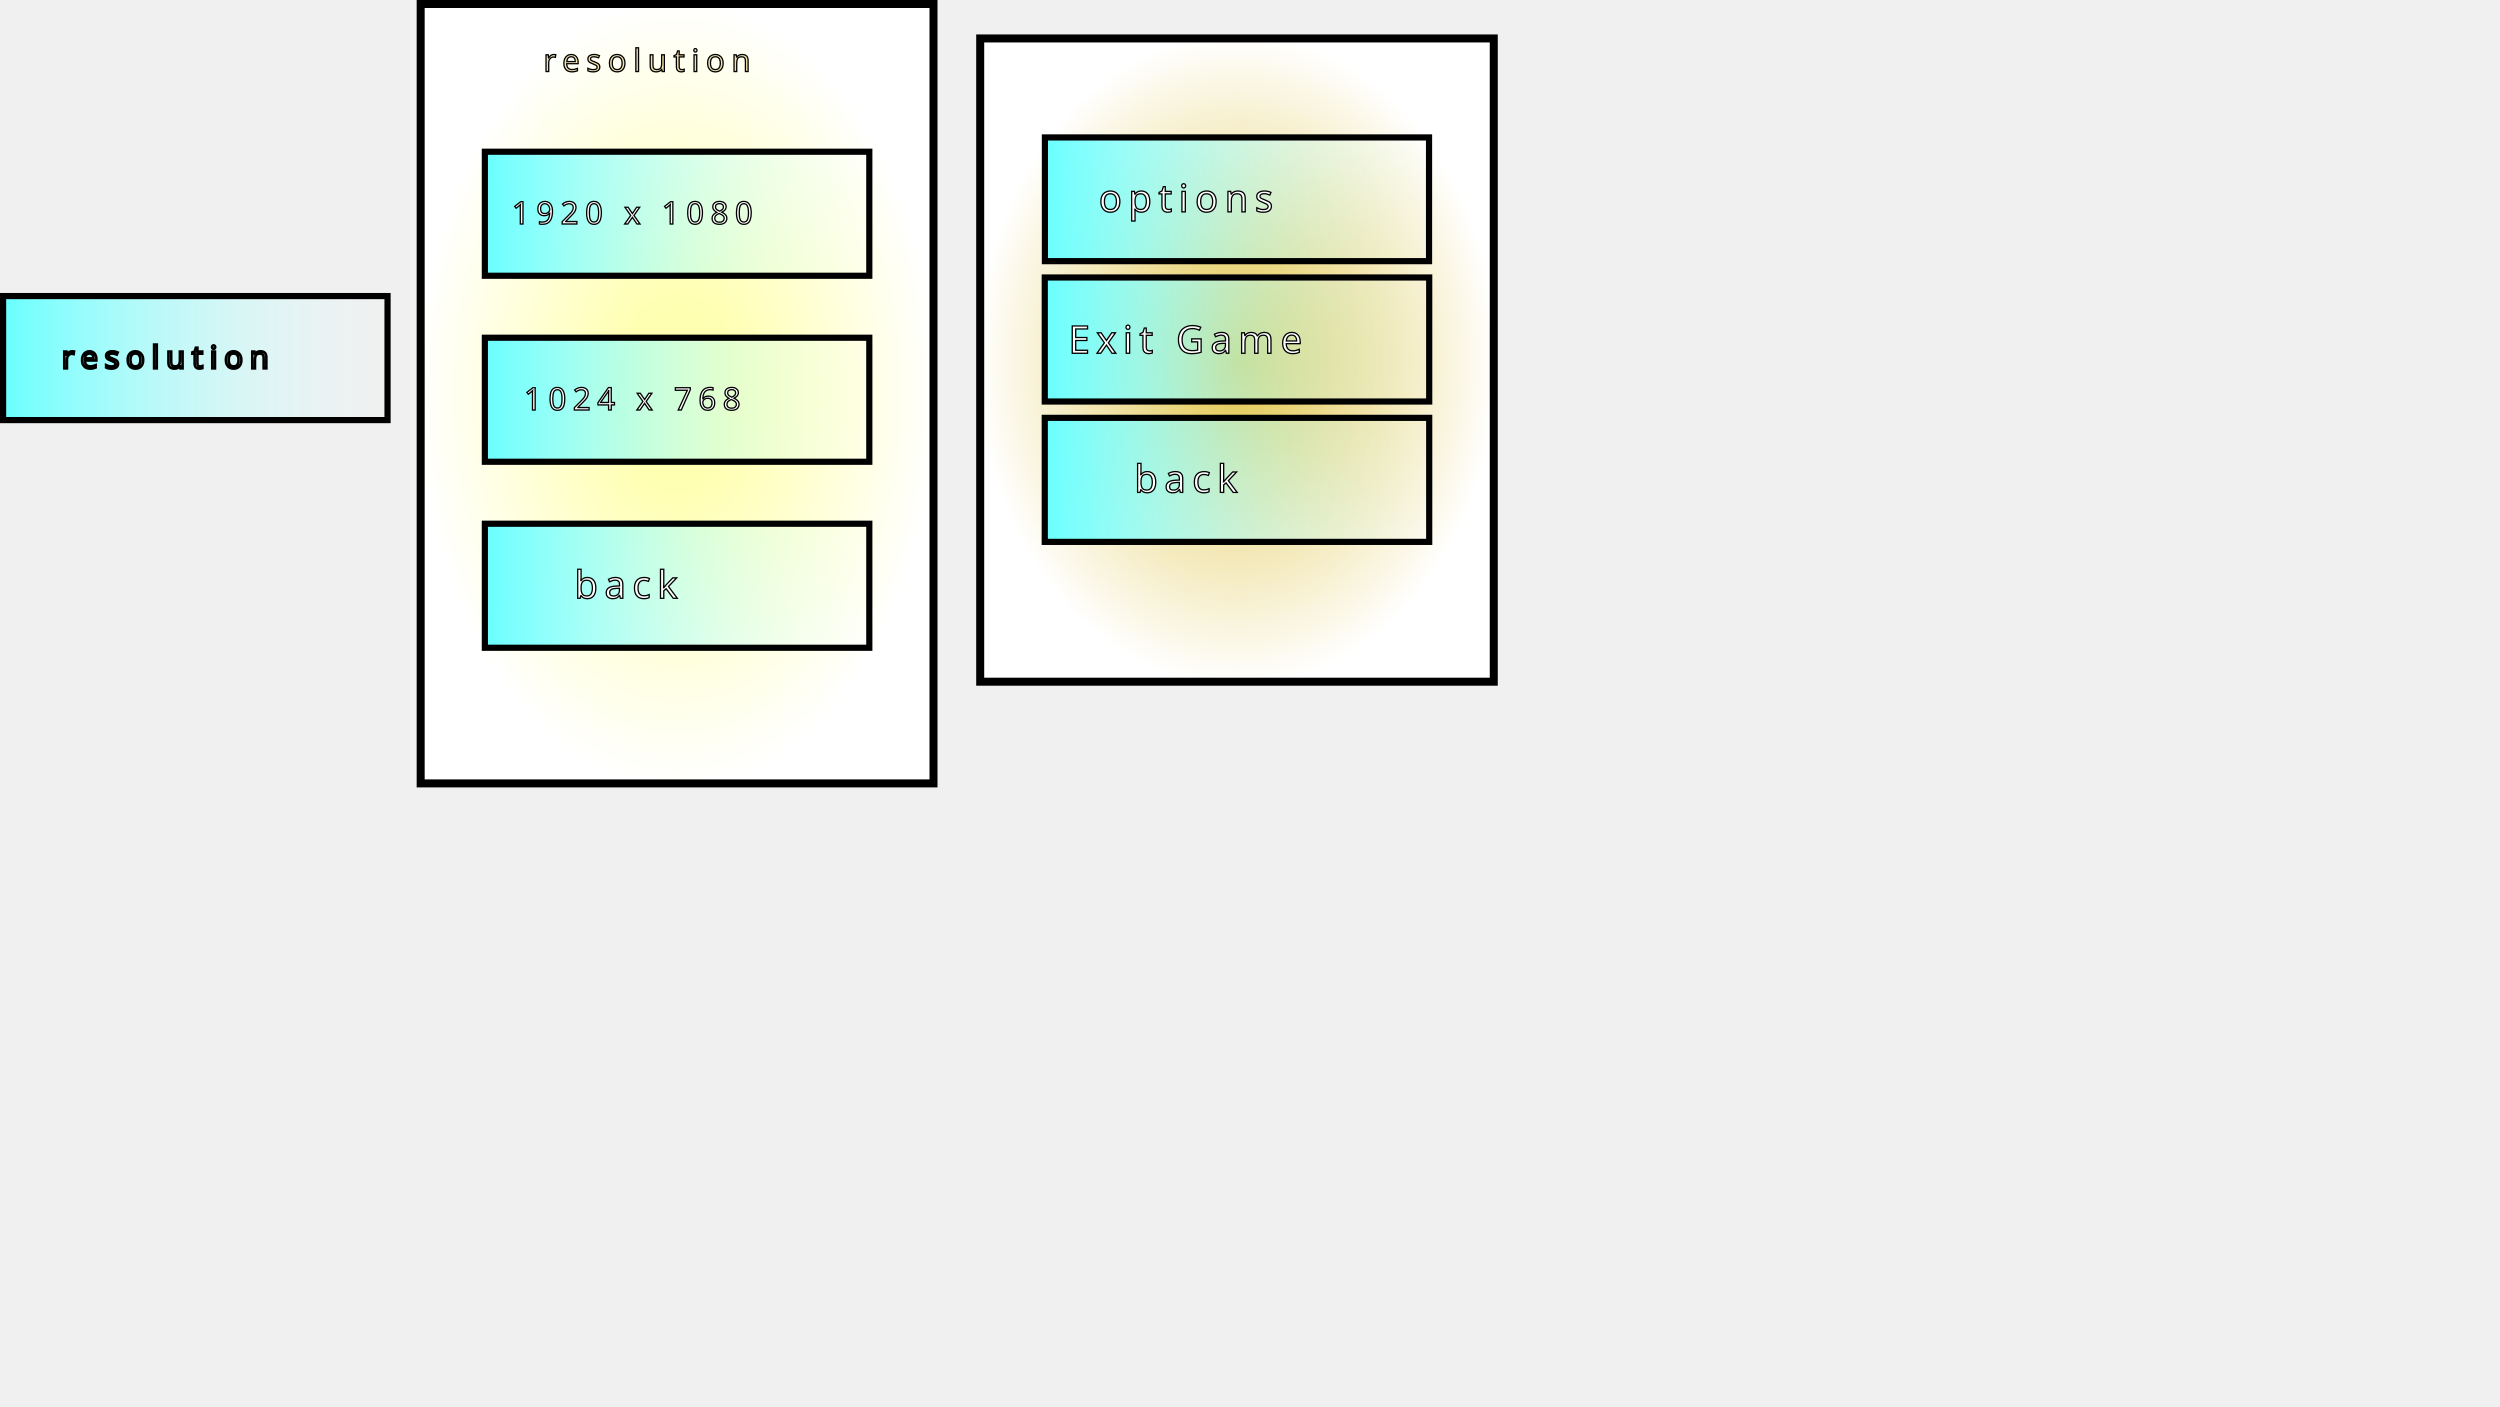
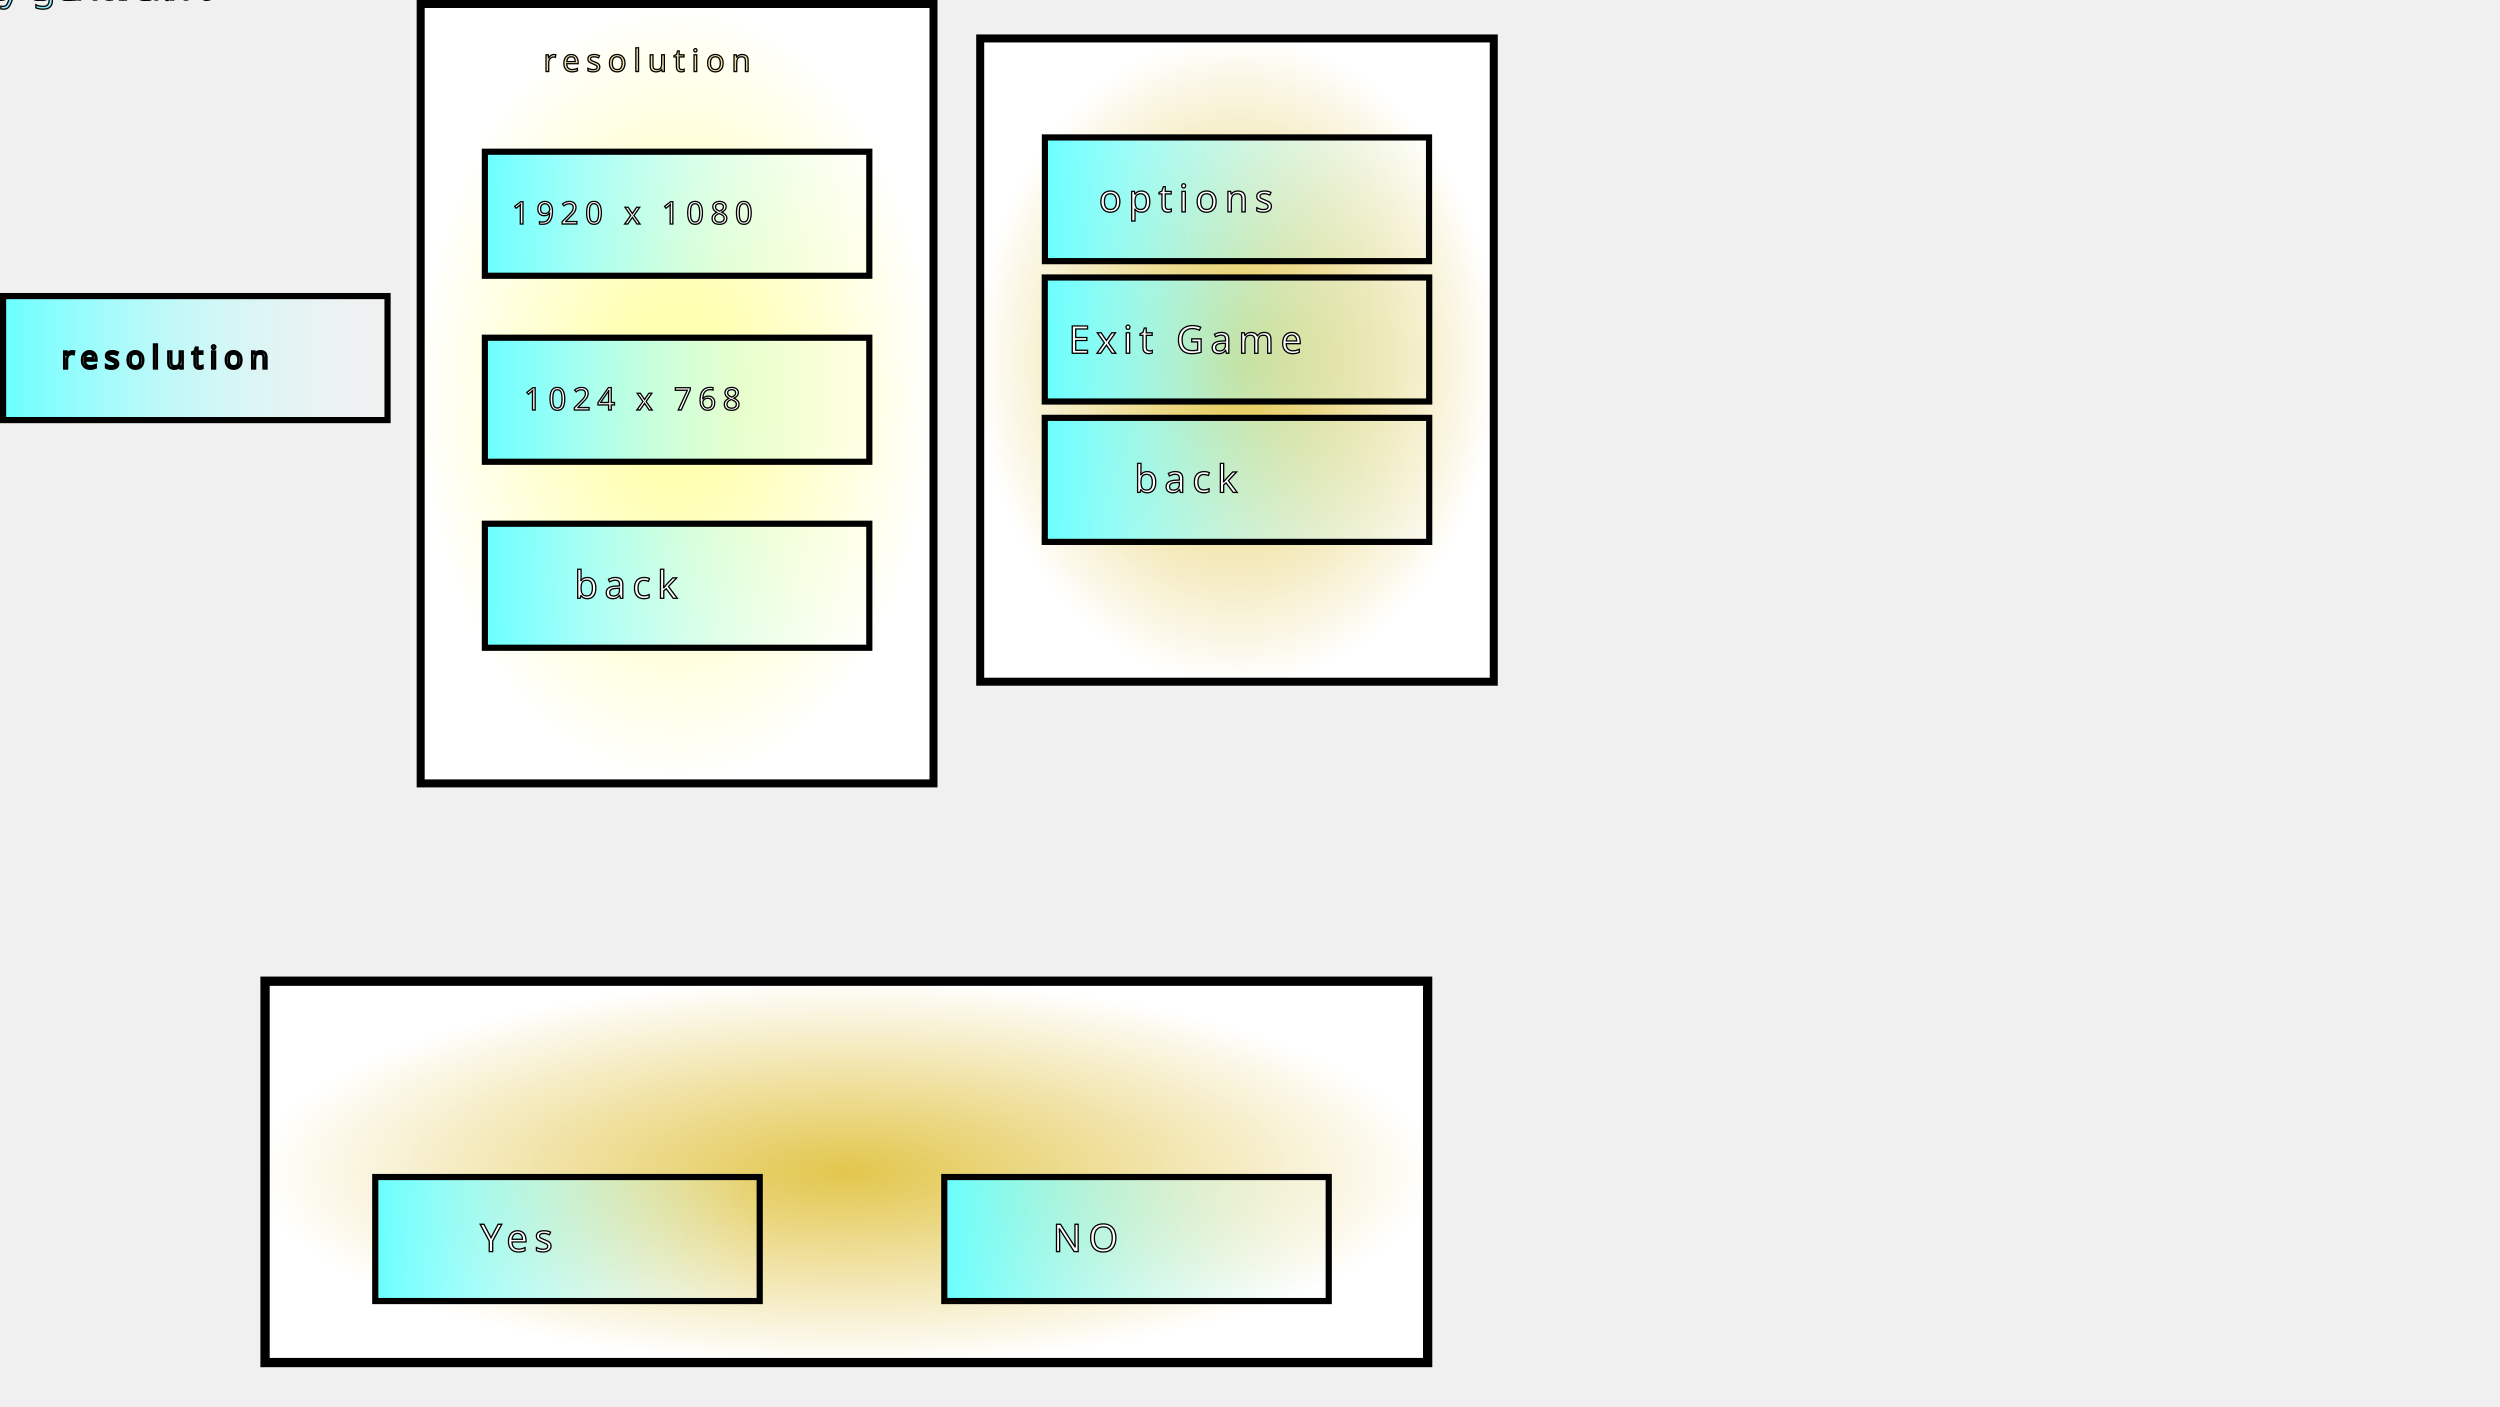
<svg xmlns="http://www.w3.org/2000/svg" xmlns:xlink="http://www.w3.org/1999/xlink" width="1920" height="1080" viewBox="0 0 508 285.75" version="1.1" id="svg1">
  <defs id="defs1">
    <linearGradient id="linearGradient3">
      <stop style="stop-color:#e2c64c;stop-opacity:1;" offset="0" id="stop3" />
      <stop style="stop-color:#ffffff;stop-opacity:1;" offset="1" id="stop4" />
    </linearGradient>
    <linearGradient id="linearGradient52">
      <stop style="stop-color:#ffffb2;stop-opacity:1;" offset="0.229" id="stop51" />
      <stop style="stop-color:#ffffff;stop-opacity:1;" offset="1" id="stop52" />
    </linearGradient>
    <linearGradient id="linearGradient45">
      <stop style="stop-color:#ffffb2;stop-opacity:1;" offset="0.354" id="stop47" />
      <stop style="stop-color:#ffffff;stop-opacity:1;" offset="1" id="stop48" />
    </linearGradient>
    <linearGradient id="linearGradient32">
      <stop style="stop-color:#67ffff;stop-opacity:1;" offset="0" id="stop32" />
      <stop style="stop-color:#dfffff;stop-opacity:0;" offset="1" id="stop33" />
    </linearGradient>
    <linearGradient id="linearGradient20">
      <stop style="stop-color:#c2b7ff;stop-opacity:1;" offset="0.054" id="stop20" />
      <stop style="stop-color:#ffff93;stop-opacity:0.386;" offset="0.809" id="stop21" />
    </linearGradient>
    <rect x="56.693" y="18.898" width="188.976" height="52.913" id="rect2" />
    <rect x="56.693" y="18.898" width="80.937" height="33.95" id="rect4" />
    <rect x="56.693" y="18.898" width="209.091" height="36.592" id="rect8" />
    <rect x="56.693" y="18.898" width="95.998" height="33.226" id="rect10" />
-     <filter style="color-interpolation-filters:sRGB" id="filter18" x="-0.006" y="-0.086" width="1.012" height="1.172">
+     <filter style="color-interpolation-filters:sRGB" id="filter18" x="-0.004" y="-0.056" width="1.008" height="1.112">
      <feGaussianBlur stdDeviation="0.047" id="feGaussianBlur18" />
    </filter>
    <radialGradient xlink:href="#linearGradient20" id="radialGradient21-6" cx="39.688" cy="12.563" fx="39.688" fy="12.563" r="39.688" gradientTransform="matrix(1,0,0,0.3333333,0,8.375001)" gradientUnits="userSpaceOnUse" />
    <radialGradient xlink:href="#linearGradient20" id="radialGradient21-0" cx="39.688" cy="12.563" fx="39.688" fy="12.563" r="39.688" gradientTransform="matrix(1,0,0,0.3333333,0,8.375001)" gradientUnits="userSpaceOnUse" />
    <linearGradient xlink:href="#linearGradient32" id="linearGradient33" x1="0.033" y1="13.229" x2="79.342" y2="13.229" gradientUnits="userSpaceOnUse" />
    <linearGradient xlink:href="#linearGradient32" id="linearGradient35" gradientUnits="userSpaceOnUse" x1="0.033" y1="13.229" x2="79.342" y2="13.229" />
    <linearGradient xlink:href="#linearGradient32" id="linearGradient36" gradientUnits="userSpaceOnUse" x1="0.033" y1="13.229" x2="79.342" y2="13.229" />
    <linearGradient xlink:href="#linearGradient32" id="linearGradient37" gradientUnits="userSpaceOnUse" x1="0.033" y1="13.229" x2="79.342" y2="13.229" />
    <linearGradient xlink:href="#linearGradient32" id="linearGradient39" gradientUnits="userSpaceOnUse" x1="0.033" y1="13.229" x2="79.342" y2="13.229" />
    <linearGradient xlink:href="#linearGradient32" id="linearGradient40" gradientUnits="userSpaceOnUse" x1="0.033" y1="13.229" x2="79.342" y2="13.229" />
    <linearGradient xlink:href="#linearGradient32" id="linearGradient41" gradientUnits="userSpaceOnUse" x1="0.033" y1="13.229" x2="79.342" y2="13.229" />
    <linearGradient xlink:href="#linearGradient32" id="linearGradient42" gradientUnits="userSpaceOnUse" x1="0.033" y1="13.229" x2="79.342" y2="13.229" />
    <linearGradient xlink:href="#linearGradient32" id="linearGradient43" gradientUnits="userSpaceOnUse" x1="0.033" y1="13.229" x2="79.342" y2="13.229" />
    <radialGradient xlink:href="#linearGradient52" id="radialGradient46" cx="137.583" cy="80" fx="137.583" fy="80" r="52.917" gradientTransform="matrix(1,0,0,1.511811,0,-40.94487)" gradientUnits="userSpaceOnUse" spreadMethod="pad" />
    <radialGradient xlink:href="#linearGradient45" id="radialGradient46-8" cx="137.583" cy="80" fx="137.583" fy="80" r="52.917" gradientTransform="matrix(1,0,0,1.511811,0,-40.94487)" gradientUnits="userSpaceOnUse" />
    <radialGradient xlink:href="#linearGradient45" id="radialGradient46-7" cx="137.583" cy="80" fx="137.583" fy="80" r="52.917" gradientTransform="matrix(1,0,0,1.511811,0,-40.94487)" gradientUnits="userSpaceOnUse" />
    <radialGradient xlink:href="#linearGradient45" id="radialGradient46-1" cx="137.583" cy="80" fx="137.583" fy="80" r="52.917" gradientTransform="matrix(1,0,0,1.511811,0,-40.94487)" gradientUnits="userSpaceOnUse" />
    <radialGradient xlink:href="#linearGradient45" id="radialGradient46-4" cx="137.583" cy="80" fx="137.583" fy="80" r="52.917" gradientTransform="matrix(1,0,0,1.511811,0,-40.94487)" gradientUnits="userSpaceOnUse" />
    <radialGradient xlink:href="#linearGradient45" id="radialGradient46-44" cx="137.583" cy="80" fx="137.583" fy="80" r="52.917" gradientTransform="matrix(1,0,0,1.511811,0,-40.94487)" gradientUnits="userSpaceOnUse" />
    <radialGradient xlink:href="#linearGradient45" id="radialGradient46-9" cx="137.583" cy="80" fx="137.583" fy="80" r="52.917" gradientTransform="matrix(1,0,0,1.511811,0,-40.94487)" gradientUnits="userSpaceOnUse" />
    <radialGradient xlink:href="#linearGradient45" id="radialGradient46-75" cx="137.583" cy="80" fx="137.583" fy="80" r="52.917" gradientTransform="matrix(1,0,0,1.511811,0,-40.94487)" gradientUnits="userSpaceOnUse" />
    <radialGradient xlink:href="#linearGradient52" id="radialGradient46-0" cx="137.583" cy="80" fx="137.583" fy="80" r="52.917" gradientTransform="matrix(1,0,0,1.511811,0,-40.94487)" gradientUnits="userSpaceOnUse" spreadMethod="pad" />
    <radialGradient xlink:href="#linearGradient3" id="radialGradient4" cx="251.354" cy="73.167" fx="251.354" fy="73.167" r="52.991" gradientTransform="matrix(1,0,0,1.248668,0,-18.19442)" gradientUnits="userSpaceOnUse" />
    <linearGradient xlink:href="#linearGradient32" id="linearGradient17" gradientUnits="userSpaceOnUse" x1="0.033" y1="13.229" x2="79.342" y2="13.229" />
+     <radialGradient xlink:href="#linearGradient3" id="radialGradient18" gradientUnits="userSpaceOnUse" gradientTransform="matrix(2.263821,0,0,0.740276,-397.0416,183.9609)" cx="251.354" cy="73.167" fx="251.354" fy="73.167" r="52.991" />
+     <linearGradient xlink:href="#linearGradient32" id="linearGradient21" gradientUnits="userSpaceOnUse" x1="0.033" y1="13.229" x2="79.342" y2="13.229" />
+     <linearGradient xlink:href="#linearGradient32" id="linearGradient23" gradientUnits="userSpaceOnUse" x1="0.033" y1="13.229" x2="79.342" y2="13.229" />
  </defs>
  <g id="g6" style="display:inline">
    <rect style="font-variation-settings:normal;opacity:1;vector-effect:none;fill:url(#radialGradient4);fill-opacity:1;stroke:#000000;stroke-width:1.626;stroke-linecap:butt;stroke-linejoin:miter;stroke-miterlimit:4;stroke-dasharray:none;stroke-dashoffset:0;stroke-opacity:1;-inkscape-stroke:none;stop-color:#000000;stop-opacity:1" id="rect6" width="104.355" height="130.709" x="199.177" y="7.813" />
+   </g>
+   <g id="g18" style="display:inline">
+     <g id="g19">
+       <rect style="font-variation-settings:normal;opacity:1;vector-effect:none;fill:url(#radialGradient18);fill-opacity:1;stroke:#000000;stroke-width:1.884;stroke-linecap:butt;stroke-linejoin:miter;stroke-miterlimit:4;stroke-dasharray:none;stroke-dashoffset:0;stroke-opacity:1;-inkscape-stroke:none;stop-color:#000000;stop-opacity:1" id="rect13" width="236.241" height="77.491" x="53.859" y="199.379" />
+     </g>
+     <text xml:space="preserve" style="font-size:7.761px;line-height:normal;font-family:'Akira Expanded';-inkscape-font-specification:'Akira Expanded, Normal';text-align:center;text-decoration-color:#000000;letter-spacing:1.323px;text-anchor:middle;display:inline;fill:#8de8fb;fill-opacity:1;stroke:#000000;stroke-width:0.265" x="172.641" y="219.95" id="text18">
+       <tspan id="tspan18" style="fill:#8de8fb;fill-opacity:1;stroke-width:0.265" x="0" y="0">Are you sure you want</tspan>
+       <tspan style="fill:#8de8fb;fill-opacity:1;stroke-width:0.265" x="0" y="0" id="tspan19"> to exit the game?</tspan>
+     </text>
+   </g>
+   <g id="g21" transform="translate(-113.7708,109.4944)" style="display:inline">
+     <g id="g20" transform="translate(189.3958,129.714)">
+       <rect style="font-variation-settings:normal;opacity:1;vector-effect:none;fill:url(#linearGradient21);fill-opacity:1;stroke:#000000;stroke-width:1.255;stroke-linecap:butt;stroke-linejoin:miter;stroke-miterlimit:4;stroke-dasharray:none;stroke-dashoffset:0;stroke-opacity:1;-inkscape-stroke:none;paint-order:normal;stop-color:#000000;stop-opacity:1" id="rect19" width="78.12" height="25.203" x="0.628" y="-0.039" />
+       <text xml:space="preserve" style="font-style:normal;font-variant:normal;font-weight:normal;font-stretch:normal;font-size:7.761px;line-height:normal;font-family:'Akira Expanded';-inkscape-font-specification:'Akira Expanded, Normal';font-variant-ligatures:normal;font-variant-position:normal;font-variant-caps:normal;font-variant-numeric:normal;font-variant-alternates:normal;font-variant-east-asian:normal;font-feature-settings:normal;font-variation-settings:normal;text-indent:0;text-align:center;text-decoration-line:none;text-decoration-style:solid;text-decoration-color:#000000;letter-spacing:1.323px;word-spacing:normal;text-transform:none;writing-mode:lr-tb;direction:ltr;text-orientation:mixed;dominant-baseline:auto;baseline-shift:baseline;text-anchor:middle;white-space:normal;display:inline;opacity:1;fill:#ffffff;fill-opacity:1;stroke:#000000;stroke-width:0.265;stroke-linecap:butt;stroke-linejoin:miter;stroke-miterlimit:4;stroke-dasharray:none;stroke-dashoffset:0;stroke-opacity:1;paint-order:normal" x="39.688" y="15.113" id="text20">
+         <tspan id="tspan20" style="stroke-width:0.265;stroke-dasharray:none" x="40.349" y="15.113">Yes</tspan>
+       </text>
+     </g>
+   </g>
+   <g id="g23" transform="translate(-113.7708,109.4944)" style="display:inline">
+     <g id="g22" transform="translate(305.0235,129.714)">
+       <rect style="font-variation-settings:normal;opacity:1;vector-effect:none;fill:url(#linearGradient23);fill-opacity:1;stroke:#000000;stroke-width:1.255;stroke-linecap:butt;stroke-linejoin:miter;stroke-miterlimit:4;stroke-dasharray:none;stroke-dashoffset:0;stroke-opacity:1;-inkscape-stroke:none;paint-order:normal;stop-color:#000000;stop-opacity:1" id="rect21" width="78.12" height="25.203" x="0.628" y="-0.039" />
+       <text xml:space="preserve" style="font-style:normal;font-variant:normal;font-weight:normal;font-stretch:normal;font-size:7.761px;line-height:normal;font-family:'Akira Expanded';-inkscape-font-specification:'Akira Expanded, Normal';font-variant-ligatures:normal;font-variant-position:normal;font-variant-caps:normal;font-variant-numeric:normal;font-variant-alternates:normal;font-variant-east-asian:normal;font-feature-settings:normal;font-variation-settings:normal;text-indent:0;text-align:center;text-decoration-line:none;text-decoration-style:solid;text-decoration-color:#000000;letter-spacing:1.323px;word-spacing:normal;text-transform:none;writing-mode:lr-tb;direction:ltr;text-orientation:mixed;dominant-baseline:auto;baseline-shift:baseline;text-anchor:middle;white-space:normal;display:inline;opacity:1;fill:#ffffff;fill-opacity:1;stroke:#000000;stroke-width:0.265;stroke-linecap:butt;stroke-linejoin:miter;stroke-miterlimit:4;stroke-dasharray:none;stroke-dashoffset:0;stroke-opacity:1;paint-order:normal" x="39.687" y="15.113" id="text22">
+         <tspan style="stroke-width:0.265;stroke-dasharray:none" x="40.349" y="15.113" id="tspan23">NO</tspan>
+       </text>
+     </g>
  </g>
  <g id="layer1" style="display:inline" transform="translate(-0.6603294,-5)">
    <g id="g1" transform="translate(212.327,32.26701)" style="font-variation-settings:normal;opacity:1;vector-effect:none;fill:url(#linearGradient40);fill-opacity:1;stroke:#000000;stroke-width:1.255;stroke-linecap:butt;stroke-linejoin:miter;stroke-miterlimit:4;stroke-dasharray:none;stroke-dashoffset:0;stroke-opacity:1;-inkscape-stroke:none;stop-color:#000000;stop-opacity:1">
      <rect style="font-variation-settings:normal;vector-effect:none;fill:url(#linearGradient39);fill-opacity:1;stroke:#000000;stroke-width:1.255;stroke-linecap:butt;stroke-linejoin:miter;stroke-miterlimit:4;stroke-dasharray:none;stroke-dashoffset:0;stroke-opacity:1;-inkscape-stroke:none;paint-order:normal;stop-color:#000000;stop-opacity:1" id="rect1" width="78.054" height="25.138" x="0.66" y="0.66" />
      <text xml:space="preserve" style="font-style:normal;font-variant:normal;font-weight:normal;font-stretch:normal;font-size:7.761px;line-height:normal;font-family:'Akira Expanded';-inkscape-font-specification:'Akira Expanded, Normal';font-variant-ligatures:normal;font-variant-position:normal;font-variant-caps:normal;font-variant-numeric:normal;font-variant-alternates:normal;font-variant-east-asian:normal;font-feature-settings:normal;font-variation-settings:normal;text-indent:0;text-align:center;text-decoration-line:none;text-decoration-style:solid;text-decoration-color:#000000;letter-spacing:1.323px;word-spacing:normal;text-transform:none;writing-mode:lr-tb;direction:ltr;text-orientation:mixed;dominant-baseline:auto;baseline-shift:baseline;text-anchor:middle;white-space:normal;opacity:1;fill:#ffffff;fill-opacity:1;stroke:#000000;stroke-width:0.265;stroke-linecap:butt;stroke-linejoin:miter;stroke-miterlimit:4;stroke-dasharray:none;stroke-dashoffset:0;stroke-opacity:1" x="39.688" y="15.78" id="text21">
        <tspan id="tspan21" style="fill:#ffffff;fill-opacity:1;stroke:#000000;stroke-width:0.265;stroke-opacity:1;stroke-dasharray:none" x="40.349" y="15.78">options</tspan>
      </text>
    </g>
  </g>
  <g id="layer2" style="display:inline">
    <rect style="fill:url(#radialGradient46);stroke:#000000;stroke-width:1.626;stroke-dasharray:none;stroke-opacity:1" id="rect5" width="104.207" height="158.374" x="85.48" y="0.813" />
    <text xml:space="preserve" style="font-style:normal;font-variant:normal;font-weight:normal;font-stretch:normal;font-size:6.35px;line-height:normal;font-family:'Akira Expanded';-inkscape-font-specification:'Akira Expanded, Normal';font-variant-ligatures:normal;font-variant-position:normal;font-variant-caps:normal;font-variant-numeric:normal;font-variant-alternates:normal;font-variant-east-asian:normal;font-feature-settings:normal;font-variation-settings:normal;text-indent:0;text-align:center;text-decoration-line:none;text-decoration-style:solid;text-decoration-color:#000000;letter-spacing:1.323px;word-spacing:normal;text-transform:none;writing-mode:lr-tb;direction:ltr;text-orientation:mixed;dominant-baseline:auto;baseline-shift:baseline;text-anchor:middle;white-space:normal;display:inline;fill:#dab12e;fill-opacity:0.358;stroke:#000000;stroke-width:0.265;stroke-linecap:butt;stroke-linejoin:miter;stroke-miterlimit:4;stroke-dasharray:none;stroke-dashoffset:0;stroke-opacity:1;paint-order:normal" x="137.583" y="14.537" id="text34-0">
      <tspan id="tspan34-0" style="font-size:6.35px;stroke-width:0.265;stroke-dasharray:none;fill:#dab12e;fill-opacity:0.358" x="138.245" y="14.537">resolution</tspan>
    </text>
  </g>
  <g id="g7" transform="translate(3.7550926e-6,60.19792)" style="display:inline">
    <rect style="fill:url(#linearGradient33);stroke:#000000;stroke-width:1.255;stroke-dasharray:none;stroke-opacity:1;font-variation-settings:normal;opacity:1;vector-effect:none;fill-opacity:1;stroke-linecap:butt;stroke-linejoin:miter;stroke-miterlimit:4;stroke-dashoffset:0;-inkscape-stroke:none;paint-order:normal;stop-color:#000000;stop-opacity:1" id="rect7" width="78.12" height="25.203" x="0.628" y="-0.039" />
    <text xml:space="preserve" style="font-style:normal;font-variant:normal;font-weight:normal;font-stretch:normal;font-size:6.35px;line-height:normal;font-family:'Akira Expanded';-inkscape-font-specification:'Akira Expanded, Normal';font-variant-ligatures:normal;font-variant-position:normal;font-variant-caps:normal;font-variant-numeric:normal;font-variant-alternates:normal;font-variant-east-asian:normal;font-feature-settings:normal;font-variation-settings:normal;text-indent:0;text-align:center;text-decoration-line:none;text-decoration-style:solid;text-decoration-color:#000000;letter-spacing:1.323px;word-spacing:normal;text-transform:none;writing-mode:lr-tb;direction:ltr;text-orientation:mixed;dominant-baseline:auto;baseline-shift:baseline;text-anchor:middle;white-space:normal;opacity:1;vector-effect:none;fill:#ffffff;fill-opacity:1;stroke:#000000;stroke-width:0.529;stroke-linecap:butt;stroke-linejoin:miter;stroke-miterlimit:4;stroke-dasharray:none;stroke-dashoffset:0;stroke-opacity:1;-inkscape-stroke:none;paint-order:normal" x="39.688" y="14.649" id="text34">
      <tspan id="tspan34" style="font-size:6.35px;stroke-width:0.529" x="40.349" y="14.649">resolution</tspan>
    </text>
  </g>
  <g id="g9" transform="translate(3.7550932e-6,87.97916)" style="display:inline">
    <g id="g10" transform="translate(211.6667,-3.032483)">
      <rect style="font-variation-settings:normal;opacity:1;vector-effect:none;fill:url(#linearGradient35);fill-opacity:1;stroke:#000000;stroke-width:1.255;stroke-linecap:butt;stroke-linejoin:miter;stroke-miterlimit:4;stroke-dasharray:none;stroke-dashoffset:0;stroke-opacity:1;-inkscape-stroke:none;paint-order:normal;stop-color:#000000;stop-opacity:1" id="rect9" width="78.12" height="25.203" x="0.628" y="-0.039" />
      <text xml:space="preserve" style="font-style:normal;font-variant:normal;font-weight:normal;font-stretch:normal;font-size:7.761px;line-height:normal;font-family:'Akira Expanded';-inkscape-font-specification:'Akira Expanded, Normal';font-variant-ligatures:normal;font-variant-position:normal;font-variant-caps:normal;font-variant-numeric:normal;font-variant-alternates:normal;font-variant-east-asian:normal;font-feature-settings:normal;font-variation-settings:normal;text-indent:0;text-align:center;text-decoration-line:none;text-decoration-style:solid;text-decoration-color:#000000;letter-spacing:1.323px;word-spacing:normal;text-transform:none;writing-mode:lr-tb;direction:ltr;text-orientation:mixed;dominant-baseline:auto;baseline-shift:baseline;text-anchor:middle;white-space:normal;display:inline;opacity:1;fill:#ffffff;fill-opacity:1;stroke:#000000;stroke-width:0.265;stroke-linecap:butt;stroke-linejoin:miter;stroke-miterlimit:4;stroke-dasharray:none;stroke-dashoffset:0;stroke-opacity:1;paint-order:normal" x="39.688" y="15.113" id="text35">
        <tspan id="tspan35" style="stroke-width:0.265;stroke-dasharray:none" x="40.349" y="15.113">back</tspan>
      </text>
    </g>
  </g>
  <g id="g3" transform="translate(3.7550925e-6,29.77083)" style="display:inline">
    <g id="g4" transform="translate(211.6667,26.65304)" style="font-variation-settings:normal;opacity:1;vector-effect:none;fill:url(#linearGradient37);fill-opacity:1;stroke:#000000;stroke-width:1.255;stroke-linecap:butt;stroke-linejoin:miter;stroke-miterlimit:4;stroke-dasharray:none;stroke-dashoffset:0;stroke-opacity:1;-inkscape-stroke:none;paint-order:normal;stop-color:#000000;stop-opacity:1">
      <rect style="font-variation-settings:normal;display:inline;opacity:1;vector-effect:none;fill:url(#linearGradient36);fill-opacity:1;stroke:#000000;stroke-width:1.255;stroke-linecap:butt;stroke-linejoin:miter;stroke-miterlimit:4;stroke-dasharray:none;stroke-dashoffset:0;stroke-opacity:1;-inkscape-stroke:none;paint-order:normal;stop-color:#000000;stop-opacity:1" id="rect3" width="78.12" height="25.203" x="0.628" y="-0.039" />
      <text xml:space="preserve" style="font-style:normal;font-variant:normal;font-weight:normal;font-stretch:normal;font-size:7.761px;line-height:normal;font-family:'Akira Expanded';-inkscape-font-specification:'Akira Expanded, Normal';font-variant-ligatures:normal;font-variant-position:normal;font-variant-caps:normal;font-variant-numeric:normal;font-variant-alternates:normal;font-variant-east-asian:normal;font-feature-settings:normal;font-variation-settings:normal;text-indent:0;text-align:center;text-decoration-line:none;text-decoration-style:solid;text-decoration-color:#000000;letter-spacing:1.323px;word-spacing:normal;text-transform:none;writing-mode:lr-tb;direction:ltr;text-orientation:mixed;dominant-baseline:auto;baseline-shift:baseline;text-anchor:middle;white-space:normal;display:inline;opacity:1;fill:#ffffff;fill-opacity:1;stroke:#000000;stroke-width:0.265;stroke-linecap:butt;stroke-linejoin:miter;stroke-miterlimit:4;stroke-dasharray:none;stroke-dashoffset:0;stroke-opacity:1;paint-order:normal;filter:url(#filter18);stop-color:#000000;stop-opacity:1" x="39.566" y="15.357" id="text3">
        <tspan id="tspan2" style="font-style:normal;font-variant:normal;font-weight:normal;font-stretch:normal;font-size:7.761px;line-height:normal;font-family:'Akira Expanded';-inkscape-font-specification:'Akira Expanded, Normal';font-variant-ligatures:normal;font-variant-position:normal;font-variant-caps:normal;font-variant-numeric:normal;font-variant-alternates:normal;font-variant-east-asian:normal;font-feature-settings:normal;font-variation-settings:normal;text-indent:0;text-align:center;text-decoration-line:none;text-decoration-style:solid;text-decoration-color:#000000;letter-spacing:1.323px;word-spacing:normal;text-transform:none;writing-mode:lr-tb;direction:ltr;text-orientation:mixed;dominant-baseline:auto;baseline-shift:baseline;white-space:normal;fill:#ffffff;fill-opacity:1;stroke:#000000;stroke-width:0.265;stroke-linecap:butt;stroke-linejoin:miter;stroke-miterlimit:4;stroke-dasharray:none;stroke-dashoffset:0;stroke-opacity:1;paint-order:normal;stop-color:#000000;stop-opacity:1" x="40.228" y="15.357">Exit Game</tspan>
      </text>
    </g>
  </g>
  <g id="g14" transform="translate(3.7550925e-6,29.77083)" style="display:inline">
    <g id="g13" transform="translate(97.89582,1.099095)" style="font-variation-settings:normal;opacity:1;vector-effect:none;fill:url(#linearGradient42);fill-opacity:1;stroke:#000000;stroke-width:1.255;stroke-linecap:butt;stroke-linejoin:miter;stroke-miterlimit:4;stroke-dasharray:none;stroke-dashoffset:0;stroke-opacity:1;-inkscape-stroke:none;paint-order:normal;stop-color:#000000;stop-opacity:1">
      <rect style="font-variation-settings:normal;display:inline;opacity:1;mix-blend-mode:normal;vector-effect:none;fill:url(#linearGradient41);fill-opacity:1;stroke:#000000;stroke-width:1.255;stroke-linecap:butt;stroke-linejoin:miter;stroke-miterlimit:4;stroke-dasharray:none;stroke-dashoffset:0;stroke-opacity:1;-inkscape-stroke:none;paint-order:normal;stop-color:#000000;stop-opacity:1" id="rect11" width="78.12" height="25.203" x="0.628" y="-0.039" />
      <text xml:space="preserve" style="font-style:normal;font-variant:normal;font-weight:normal;font-stretch:normal;font-size:6.35px;line-height:normal;font-family:'Akira Expanded';-inkscape-font-specification:'Akira Expanded, Normal';font-variant-ligatures:normal;font-variant-position:normal;font-variant-caps:normal;font-variant-numeric:normal;font-variant-alternates:normal;font-variant-east-asian:normal;text-indent:0;text-align:center;text-decoration-line:none;text-decoration-style:solid;text-decoration-color:#000000;letter-spacing:1.323px;word-spacing:normal;text-transform:none;writing-mode:lr-tb;direction:ltr;text-orientation:mixed;dominant-baseline:auto;baseline-shift:baseline;text-anchor:middle;white-space:normal;display:inline;opacity:1;fill:#ffffff;fill-opacity:1;stroke:#000000;stroke-width:0.265;stroke-linecap:butt;stroke-linejoin:miter;stroke-miterlimit:4;stroke-dasharray:none;stroke-dashoffset:0;stroke-opacity:1;paint-order:normal;filter:url(#filter18);stop-color:#000000;stop-opacity:1" x="39.687" y="14.649" id="text13">
        <tspan id="tspan13" style="font-style:normal;font-variant:normal;font-weight:normal;font-stretch:normal;font-size:6.35px;line-height:normal;font-family:'Akira Expanded';-inkscape-font-specification:'Akira Expanded, Normal';font-variant-ligatures:normal;font-variant-position:normal;font-variant-caps:normal;font-variant-numeric:normal;font-variant-alternates:normal;font-variant-east-asian:normal;text-indent:0;text-align:center;text-decoration-line:none;text-decoration-style:solid;text-decoration-color:#000000;letter-spacing:1.323px;word-spacing:normal;text-transform:none;writing-mode:lr-tb;direction:ltr;text-orientation:mixed;dominant-baseline:auto;baseline-shift:baseline;white-space:normal;fill:#ffffff;fill-opacity:1;stroke:#000000;stroke-width:0.265;stroke-linecap:butt;stroke-linejoin:miter;stroke-miterlimit:4;stroke-dasharray:none;stroke-dashoffset:0;stroke-opacity:1;paint-order:normal;filter:url(#filter18);stop-color:#000000;stop-opacity:1" x="40.349" y="14.649">1920 x 1080</tspan>
      </text>
    </g>
  </g>
  <g id="g16" transform="translate(3.7550925e-6,29.77083)" style="display:inline">
    <g id="g15" transform="translate(97.89582,38.89507)">
      <rect style="font-variation-settings:normal;display:inline;opacity:1;vector-effect:none;fill:url(#linearGradient43);fill-opacity:1;stroke:#000000;stroke-width:1.255;stroke-linecap:butt;stroke-linejoin:miter;stroke-miterlimit:4;stroke-dasharray:none;stroke-dashoffset:0;stroke-opacity:1;-inkscape-stroke:none;paint-order:normal;stop-color:#000000;stop-opacity:1" id="rect14" width="78.12" height="25.203" x="0.628" y="-0.039" />
      <text xml:space="preserve" style="font-style:normal;font-variant:normal;font-weight:normal;font-stretch:normal;font-size:6.35px;line-height:normal;font-family:'Akira Expanded';-inkscape-font-specification:'Akira Expanded, Normal';font-variant-ligatures:normal;font-variant-position:normal;font-variant-caps:normal;font-variant-numeric:normal;font-variant-alternates:normal;font-variant-east-asian:normal;font-feature-settings:normal;font-variation-settings:normal;text-indent:0;text-align:center;text-decoration-line:none;text-decoration-style:solid;text-decoration-color:#000000;letter-spacing:1.323px;word-spacing:normal;text-transform:none;writing-mode:lr-tb;direction:ltr;text-orientation:mixed;dominant-baseline:auto;baseline-shift:baseline;text-anchor:middle;white-space:normal;display:inline;opacity:1;fill:#ffffff;fill-opacity:1;stroke:#000000;stroke-width:0.265;stroke-linecap:butt;stroke-linejoin:miter;stroke-miterlimit:4;stroke-dasharray:none;stroke-dashoffset:0;stroke-opacity:1;paint-order:normal;filter:url(#filter18);stop-color:#000000;stop-opacity:1" x="39.688" y="14.649" id="text14">
        <tspan id="tspan14" style="font-style:normal;font-variant:normal;font-weight:normal;font-stretch:normal;font-size:6.35px;line-height:normal;font-family:'Akira Expanded';-inkscape-font-specification:'Akira Expanded, Normal';font-variant-ligatures:normal;font-variant-position:normal;font-variant-caps:normal;font-variant-numeric:normal;font-variant-alternates:normal;font-variant-east-asian:normal;font-feature-settings:normal;font-variation-settings:normal;text-indent:0;text-align:center;text-decoration-line:none;text-decoration-style:solid;text-decoration-color:#000000;letter-spacing:1.323px;word-spacing:normal;text-transform:none;writing-mode:lr-tb;direction:ltr;text-orientation:mixed;dominant-baseline:auto;baseline-shift:baseline;white-space:normal;fill:#ffffff;fill-opacity:1;stroke:#000000;stroke-width:0.265;stroke-linecap:butt;stroke-linejoin:miter;stroke-miterlimit:4;stroke-dasharray:none;stroke-dashoffset:0;stroke-opacity:1;paint-order:normal;filter:url(#filter18);stop-color:#000000;stop-opacity:1" x="40.349" y="14.649">1024 x 768</tspan>
      </text>
    </g>
  </g>
  <g id="g17" transform="translate(-113.7708,109.4944)" style="display:inline">
    <g id="g12" transform="translate(211.6667,-3.032483)">
      <rect style="font-variation-settings:normal;opacity:1;vector-effect:none;fill:url(#linearGradient17);fill-opacity:1;stroke:#000000;stroke-width:1.255;stroke-linecap:butt;stroke-linejoin:miter;stroke-miterlimit:4;stroke-dasharray:none;stroke-dashoffset:0;stroke-opacity:1;-inkscape-stroke:none;paint-order:normal;stop-color:#000000;stop-opacity:1" id="rect12" width="78.12" height="25.203" x="0.628" y="-0.039" />
      <text xml:space="preserve" style="font-style:normal;font-variant:normal;font-weight:normal;font-stretch:normal;font-size:7.761px;line-height:normal;font-family:'Akira Expanded';-inkscape-font-specification:'Akira Expanded, Normal';font-variant-ligatures:normal;font-variant-position:normal;font-variant-caps:normal;font-variant-numeric:normal;font-variant-alternates:normal;font-variant-east-asian:normal;font-feature-settings:normal;font-variation-settings:normal;text-indent:0;text-align:center;text-decoration-line:none;text-decoration-style:solid;text-decoration-color:#000000;letter-spacing:1.323px;word-spacing:normal;text-transform:none;writing-mode:lr-tb;direction:ltr;text-orientation:mixed;dominant-baseline:auto;baseline-shift:baseline;text-anchor:middle;white-space:normal;display:inline;opacity:1;fill:#ffffff;fill-opacity:1;stroke:#000000;stroke-width:0.265;stroke-linecap:butt;stroke-linejoin:miter;stroke-miterlimit:4;stroke-dasharray:none;stroke-dashoffset:0;stroke-opacity:1;paint-order:normal" x="39.688" y="15.113" id="text12">
        <tspan id="tspan12" style="stroke-width:0.265;stroke-dasharray:none" x="40.349" y="15.113">back</tspan>
      </text>
    </g>
  </g>
</svg>
